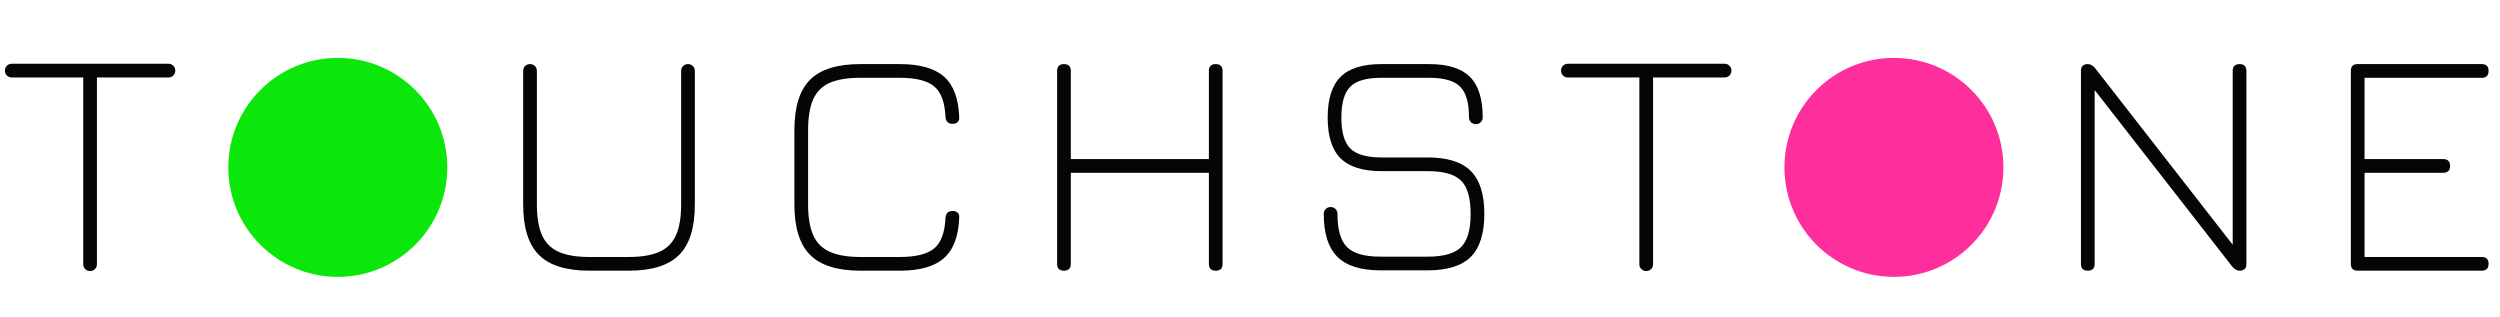
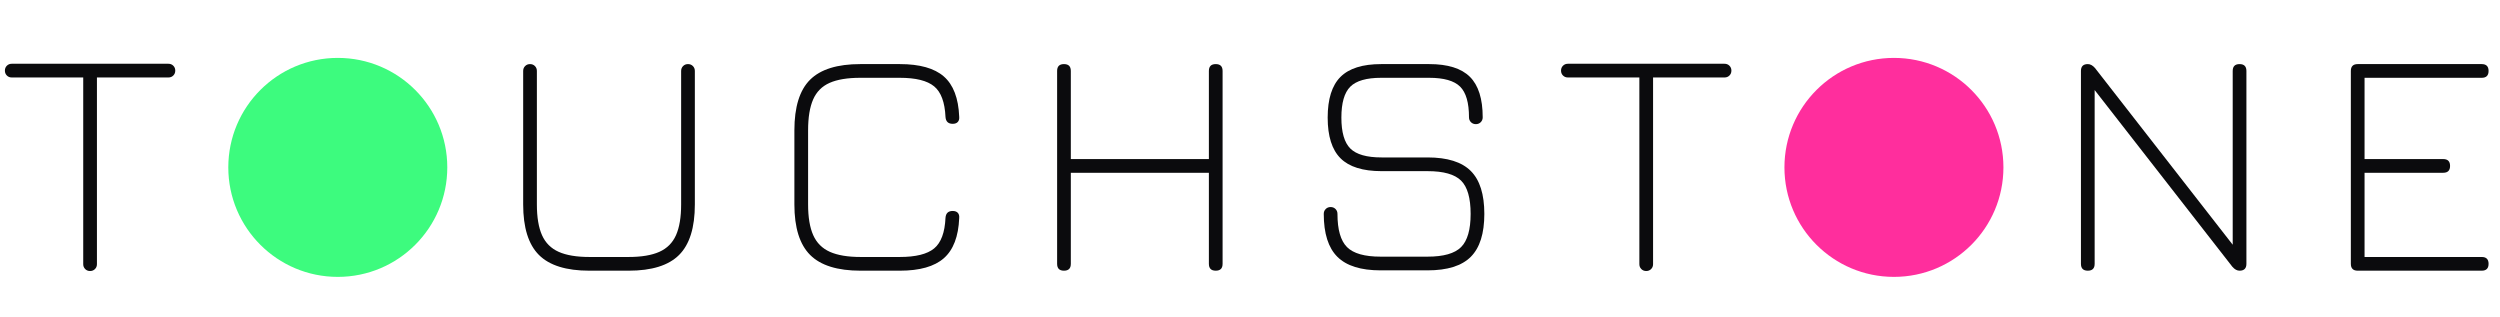
<svg xmlns="http://www.w3.org/2000/svg" viewBox="0 -1 400 50.57">
  <g transform="translate(0.000,42.310) scale(0.02611,-0.02611)">
-     <path d="M552 -2Q534 -2 522.0 10.0Q510 22 510 40V1184H72Q54 1184 42.0 1196.0Q30 1208 30 1226Q30 1244 42.0 1256.0Q54 1268 72 1268H1032Q1050 1268 1062.0 1256.0Q1074 1244 1074 1226Q1074 1208 1062.0 1196.0Q1050 1184 1032 1184H594V40Q594 22 582.0 10.0Q570 -2 552 -2Z" fill="#050505" />
+     <path d="M552 -2Q534 -2 522.0 10.0Q510 22 510 40V1184H72Q54 1184 42.0 1196.0Q30 1208 30 1226Q30 1244 42.0 1256.0Q54 1268 72 1268H1032Q1050 1268 1062.0 1256.0Q1074 1244 1074 1226Q1074 1208 1062.0 1196.0Q1050 1184 1032 1184H594V40Q594 22 582.0 10.0Q570 -2 552 -2Z" fill="#0B0B0D" />
  </g>
-   <circle cx="54.047" cy="25.783" r="17.519" fill="#0BE60B" />
+   <circle cx="54.047" cy="25.783" r="17.519" fill="#3DFB7E" />
  <g transform="translate(79.269,42.310) scale(0.02611,-0.02611)">
-     <path d="M576 0Q363 0 266.5 96.5Q170 193 170 406V1224Q170 1242 182.0 1254.0Q194 1266 212 1266Q230 1266 242.0 1254.0Q254 1242 254 1224V406Q254 288 285.5 217.5Q317 147 387.5 115.5Q458 84 576 84H816Q934 84 1004.5 115.5Q1075 147 1106.5 217.5Q1138 288 1138 406V1224Q1138 1242 1150.0 1254.0Q1162 1266 1180 1266Q1198 1266 1210.0 1254.0Q1222 1242 1222 1224V406Q1222 193 1125.5 96.5Q1029 0 816 0Z" fill="#050505" />
+     <path d="M576 0Q363 0 266.5 96.5Q170 193 170 406V1224Q170 1242 182.0 1254.0Q194 1266 212 1266Q230 1266 242.0 1254.0Q254 1242 254 1224V406Q254 288 285.5 217.5Q317 147 387.5 115.5Q458 84 576 84H816Q934 84 1004.5 115.5Q1075 147 1106.5 217.5Q1138 288 1138 406V1224Q1138 1242 1150.0 1254.0Q1162 1266 1180 1266Q1198 1266 1210.0 1254.0Q1222 1242 1222 1224V406Q1222 193 1125.5 96.5Q1029 0 816 0Z" fill="#0B0B0D" />
  </g>
  <g transform="translate(122.924,42.310) scale(0.02611,-0.02611)">
-     <path d="M566 0Q353 0 256.5 96.5Q160 193 160 406V860Q160 1075 256.5 1170.5Q353 1266 564 1266H806Q989 1266 1076.0 1190.0Q1163 1114 1170 944Q1172 923 1161.5 911.5Q1151 900 1130 900Q1089 900 1086 942Q1080 1077 1016.5 1129.5Q953 1182 806 1182H564Q446 1182 376.0 1151.0Q306 1120 275.0 1049.5Q244 979 244 860V406Q244 288 275.5 217.5Q307 147 377.5 115.5Q448 84 566 84H806Q953 84 1016.5 136.5Q1080 189 1086 324Q1089 366 1130 366Q1151 366 1161.5 354.5Q1172 343 1170 322Q1163 153 1076.0 76.5Q989 0 806 0Z" fill="#050505" />
+     <path d="M566 0Q353 0 256.5 96.5Q160 193 160 406V860Q160 1075 256.5 1170.5Q353 1266 564 1266H806Q989 1266 1076.0 1190.0Q1163 1114 1170 944Q1172 923 1161.5 911.5Q1151 900 1130 900Q1089 900 1086 942Q1080 1077 1016.5 1129.5Q953 1182 806 1182H564Q446 1182 376.0 1151.0Q306 1120 275.0 1049.5Q244 979 244 860V406Q244 288 275.5 217.5Q307 147 377.5 115.5Q448 84 566 84H806Q953 84 1016.5 136.5Q1080 189 1086 324Q1089 366 1130 366Q1151 366 1161.5 354.5Q1172 343 1170 322Q1163 153 1076.0 76.5Q989 0 806 0Z" fill="#0B0B0D" />
  </g>
  <g transform="translate(164.439,42.310) scale(0.02611,-0.02611)">
-     <path d="M222 0Q201 0 190.5 10.5Q180 21 180 42V1224Q180 1245 190.5 1255.5Q201 1266 222 1266Q243 1266 253.5 1255.5Q264 1245 264 1224V684H1110V1224Q1110 1245 1120.5 1255.5Q1131 1266 1152 1266Q1173 1266 1183.5 1255.5Q1194 1245 1194 1224V42Q1194 21 1183.5 10.5Q1173 0 1152 0Q1131 0 1120.5 10.5Q1110 21 1110 42V600H264V42Q264 21 253.5 10.5Q243 0 222 0Z" fill="#050505" />
+     <path d="M222 0Q201 0 190.5 10.5Q180 21 180 42V1224Q180 1245 190.5 1255.5Q201 1266 222 1266Q243 1266 253.5 1255.5Q264 1245 264 1224V684H1110V1224Q1110 1245 1120.5 1255.5Q1131 1266 1152 1266Q1173 1266 1183.5 1255.5Q1194 1245 1194 1224V42Q1194 21 1183.5 10.5Q1173 0 1152 0Q1131 0 1120.5 10.5Q1110 21 1110 42V600H264V42Q264 21 253.5 10.5Q243 0 222 0Z" fill="#0B0B0D" />
  </g>
  <g transform="translate(207.624,42.310) scale(0.02611,-0.02611)">
-     <path d="M508 2Q327 2 243.5 85.0Q160 168 160 348Q160 366 172.0 378.0Q184 390 202 390Q220 390 232.0 378.0Q244 366 244 348Q244 203 302.5 144.5Q361 86 508 86H796Q943 86 1001.5 144.5Q1060 203 1060 348Q1060 494 1001.5 552.0Q943 610 796 610H514Q342 610 263.0 688.5Q184 767 184 938Q184 1109 262.5 1187.5Q341 1266 512 1266H806Q977 1266 1055.5 1188.0Q1134 1110 1134 940Q1134 922 1122.0 910.0Q1110 898 1092 898Q1074 898 1062.0 910.0Q1050 922 1050 940Q1050 1074 995.5 1128.0Q941 1182 806 1182H512Q377 1182 322.5 1127.5Q268 1073 268 938Q268 803 323.0 748.5Q378 694 514 694H796Q978 694 1061.0 611.0Q1144 528 1144 348Q1144 168 1061.0 85.0Q978 2 796 2Z" fill="#050505" />
+     <path d="M508 2Q327 2 243.5 85.0Q160 168 160 348Q160 366 172.0 378.0Q184 390 202 390Q220 390 232.0 378.0Q244 366 244 348Q244 203 302.5 144.5Q361 86 508 86H796Q943 86 1001.5 144.5Q1060 203 1060 348Q1060 494 1001.5 552.0Q943 610 796 610H514Q342 610 263.0 688.5Q184 767 184 938Q184 1109 262.5 1187.5Q341 1266 512 1266H806Q977 1266 1055.5 1188.0Q1134 1110 1134 940Q1134 922 1122.0 910.0Q1110 898 1092 898Q1074 898 1062.0 910.0Q1050 922 1050 940Q1050 1074 995.5 1128.0Q941 1182 806 1182H512Q377 1182 322.5 1127.5Q268 1073 268 938Q268 803 323.0 748.5Q378 694 514 694H796Q978 694 1061.0 611.0Q1144 528 1144 348Q1144 168 1061.0 85.0Q978 2 796 2Z" fill="#0B0B0D" />
  </g>
  <g transform="translate(248.982,42.310) scale(0.02611,-0.02611)">
-     <path d="M552 -2Q534 -2 522.0 10.0Q510 22 510 40V1184H72Q54 1184 42.0 1196.0Q30 1208 30 1226Q30 1244 42.0 1256.0Q54 1268 72 1268H1032Q1050 1268 1062.0 1256.0Q1074 1244 1074 1226Q1074 1208 1062.0 1196.0Q1050 1184 1032 1184H594V40Q594 22 582.0 10.0Q570 -2 552 -2Z" fill="#050505" />
+     <path d="M552 -2Q534 -2 522.0 10.0Q510 22 510 40V1184H72Q54 1184 42.0 1196.0Q30 1208 30 1226Q30 1244 42.0 1256.0Q54 1268 72 1268H1032Q1050 1268 1062.0 1256.0Q1074 1244 1074 1226Q1074 1208 1062.0 1196.0Q1050 1184 1032 1184H594V40Q594 22 582.0 10.0Q570 -2 552 -2Z" fill="#0B0B0D" />
  </g>
  <circle cx="303.029" cy="25.783" r="17.519" fill="#FF2E9D" />
  <g transform="translate(328.251,42.310) scale(0.02611,-0.02611)">
-     <path d="M222 0Q180 0 180 42V1224Q180 1266 222 1266Q245 1266 266 1242L1128 136H1110V1224Q1110 1266 1152 1266Q1194 1266 1194 1224V42Q1194 0 1152 0Q1129 0 1108 24L246 1130H264V42Q264 0 222 0Z" fill="#050505" />
+     <path d="M222 0Q180 0 180 42V1224Q180 1266 222 1266Q245 1266 266 1242L1128 136H1110V1224Q1110 1266 1152 1266Q1194 1266 1194 1224V42Q1194 0 1152 0Q1129 0 1108 24L246 1130H264V42Q264 0 222 0Z" fill="#0B0B0D" />
  </g>
  <g transform="translate(371.436,42.310) scale(0.02611,-0.02611)">
-     <path d="M222 0Q180 0 180 42V1224Q180 1266 222 1266H982Q1024 1266 1024 1224Q1024 1182 982 1182H264V684H746Q788 684 788 642Q788 600 746 600H264V84H982Q1024 84 1024 42Q1024 0 982 0Z" fill="#050505" />
+     <path d="M222 0Q180 0 180 42V1224Q180 1266 222 1266H982Q1024 1266 1024 1224Q1024 1182 982 1182H264V684H746Q788 684 788 642Q788 600 746 600H264V84H982Q1024 84 1024 42Q1024 0 982 0Z" fill="#0B0B0D" />
  </g>
</svg>
